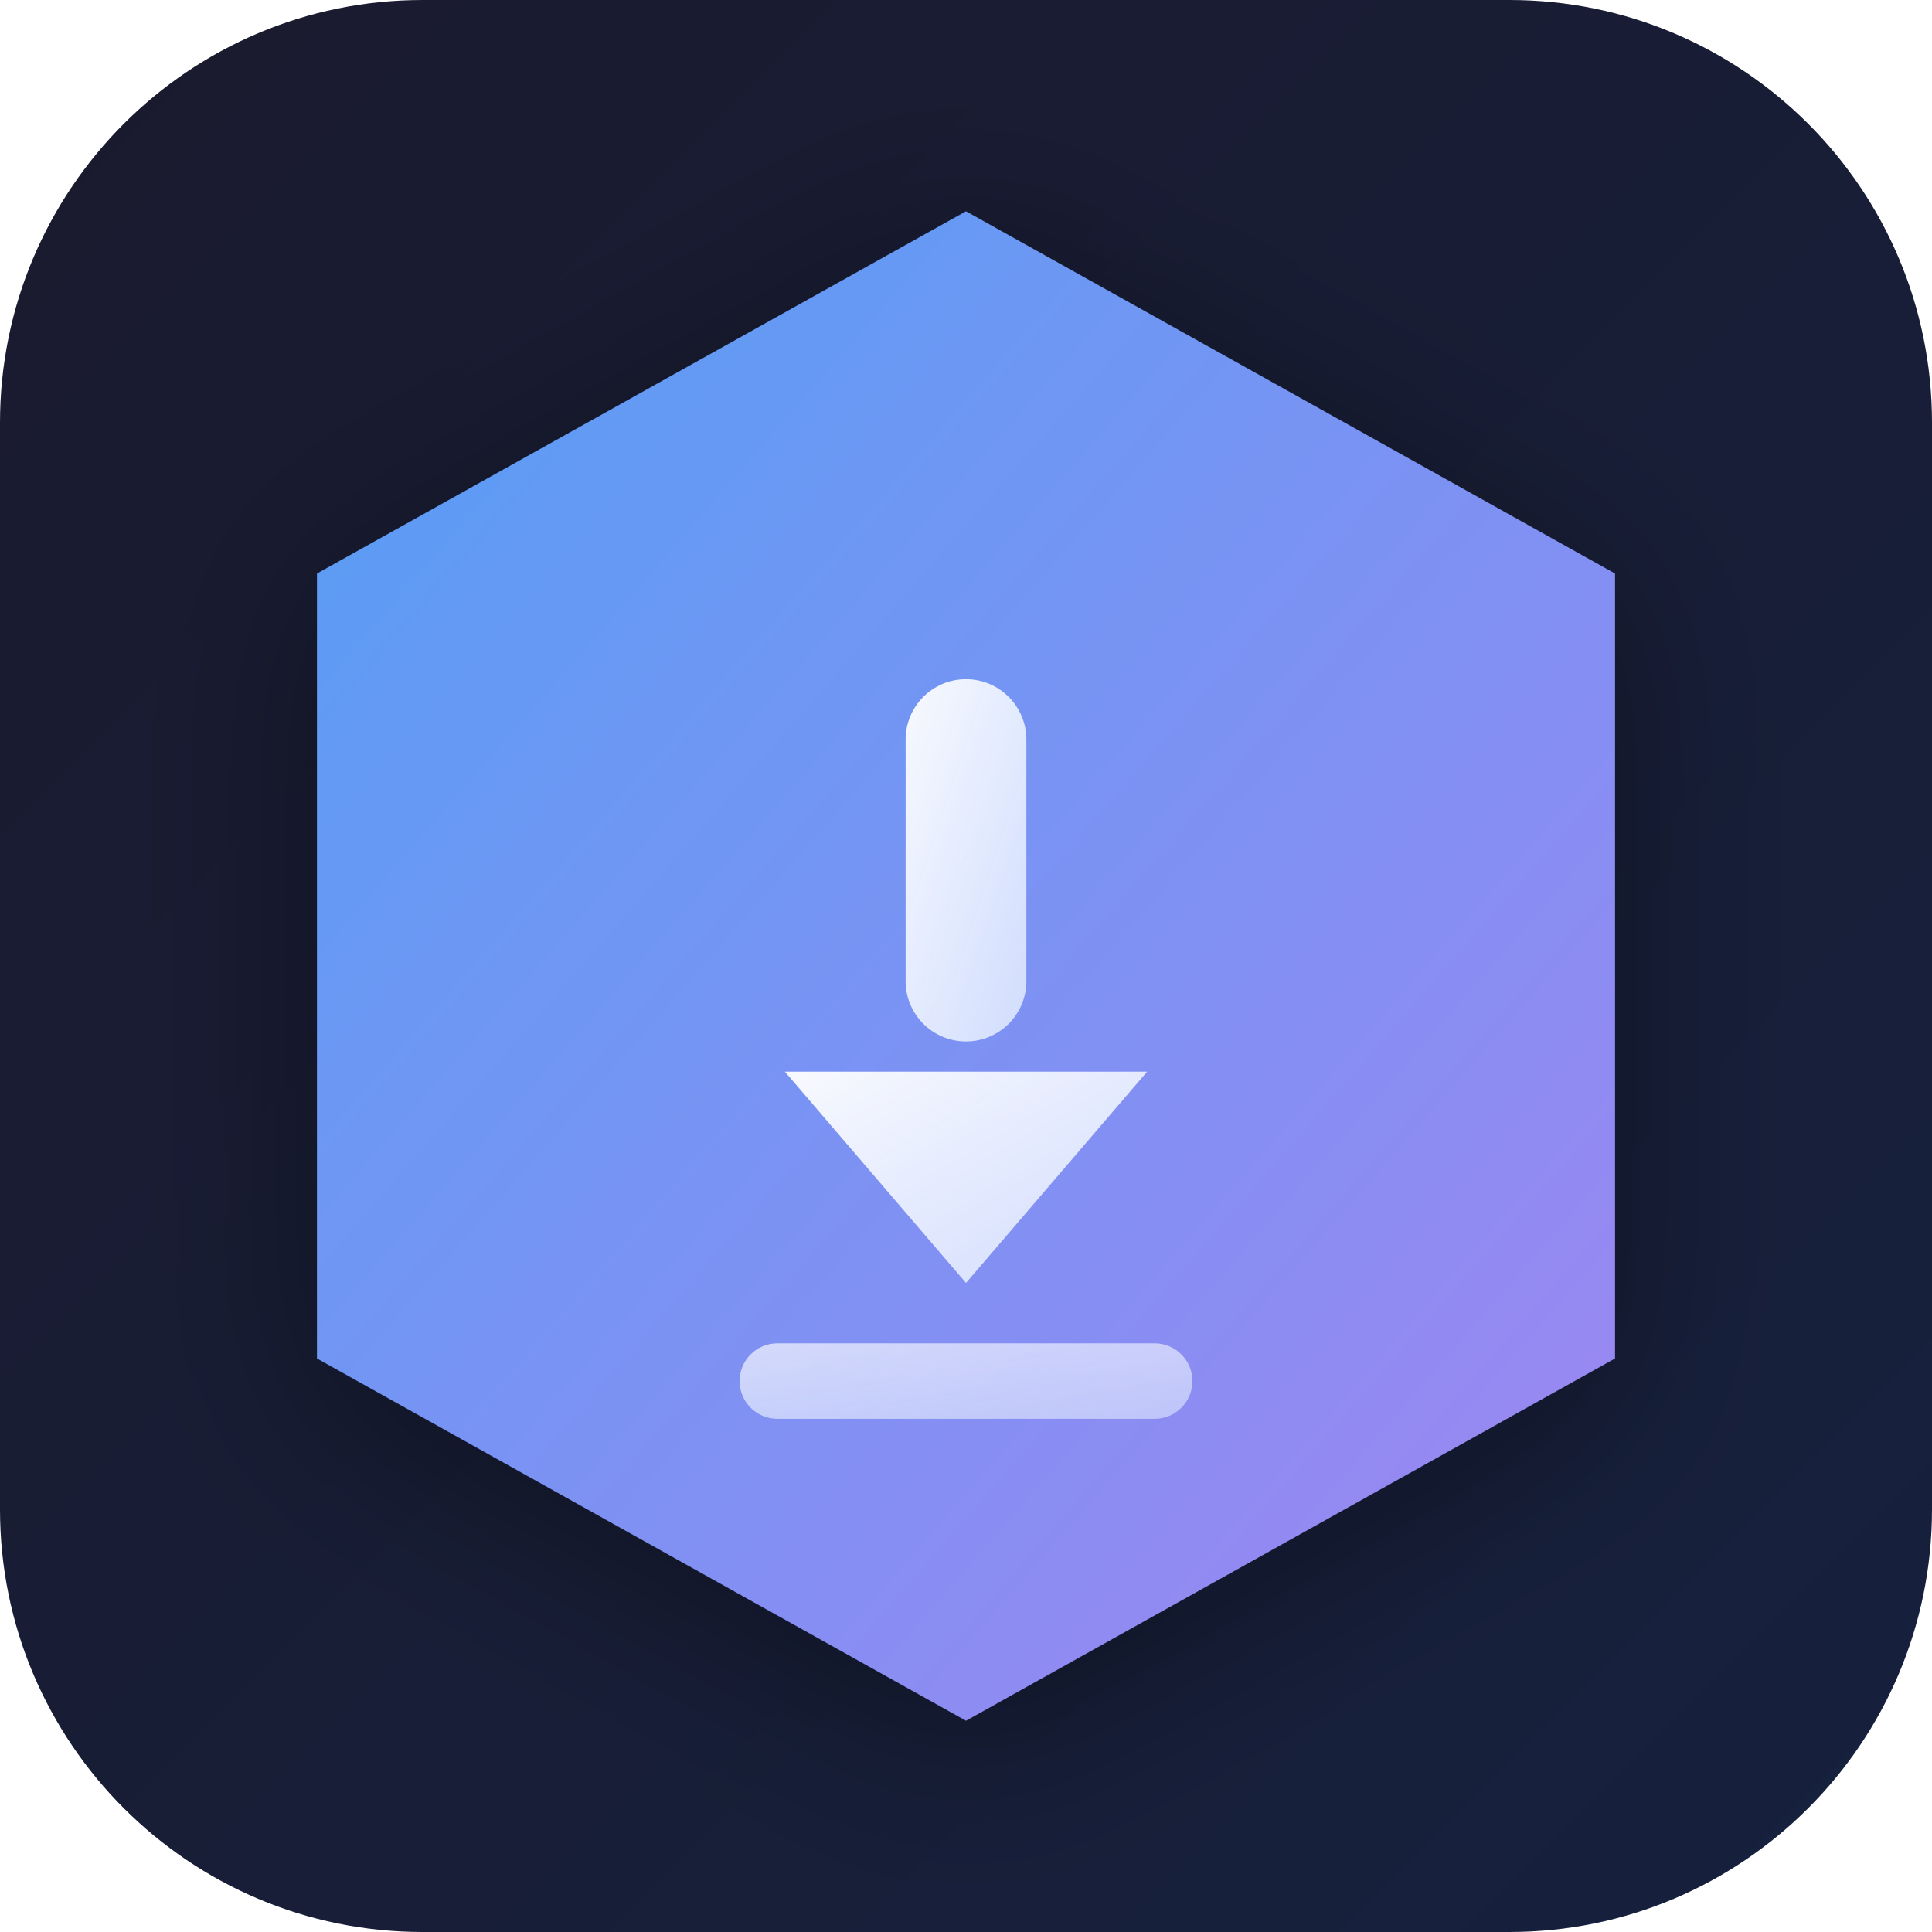
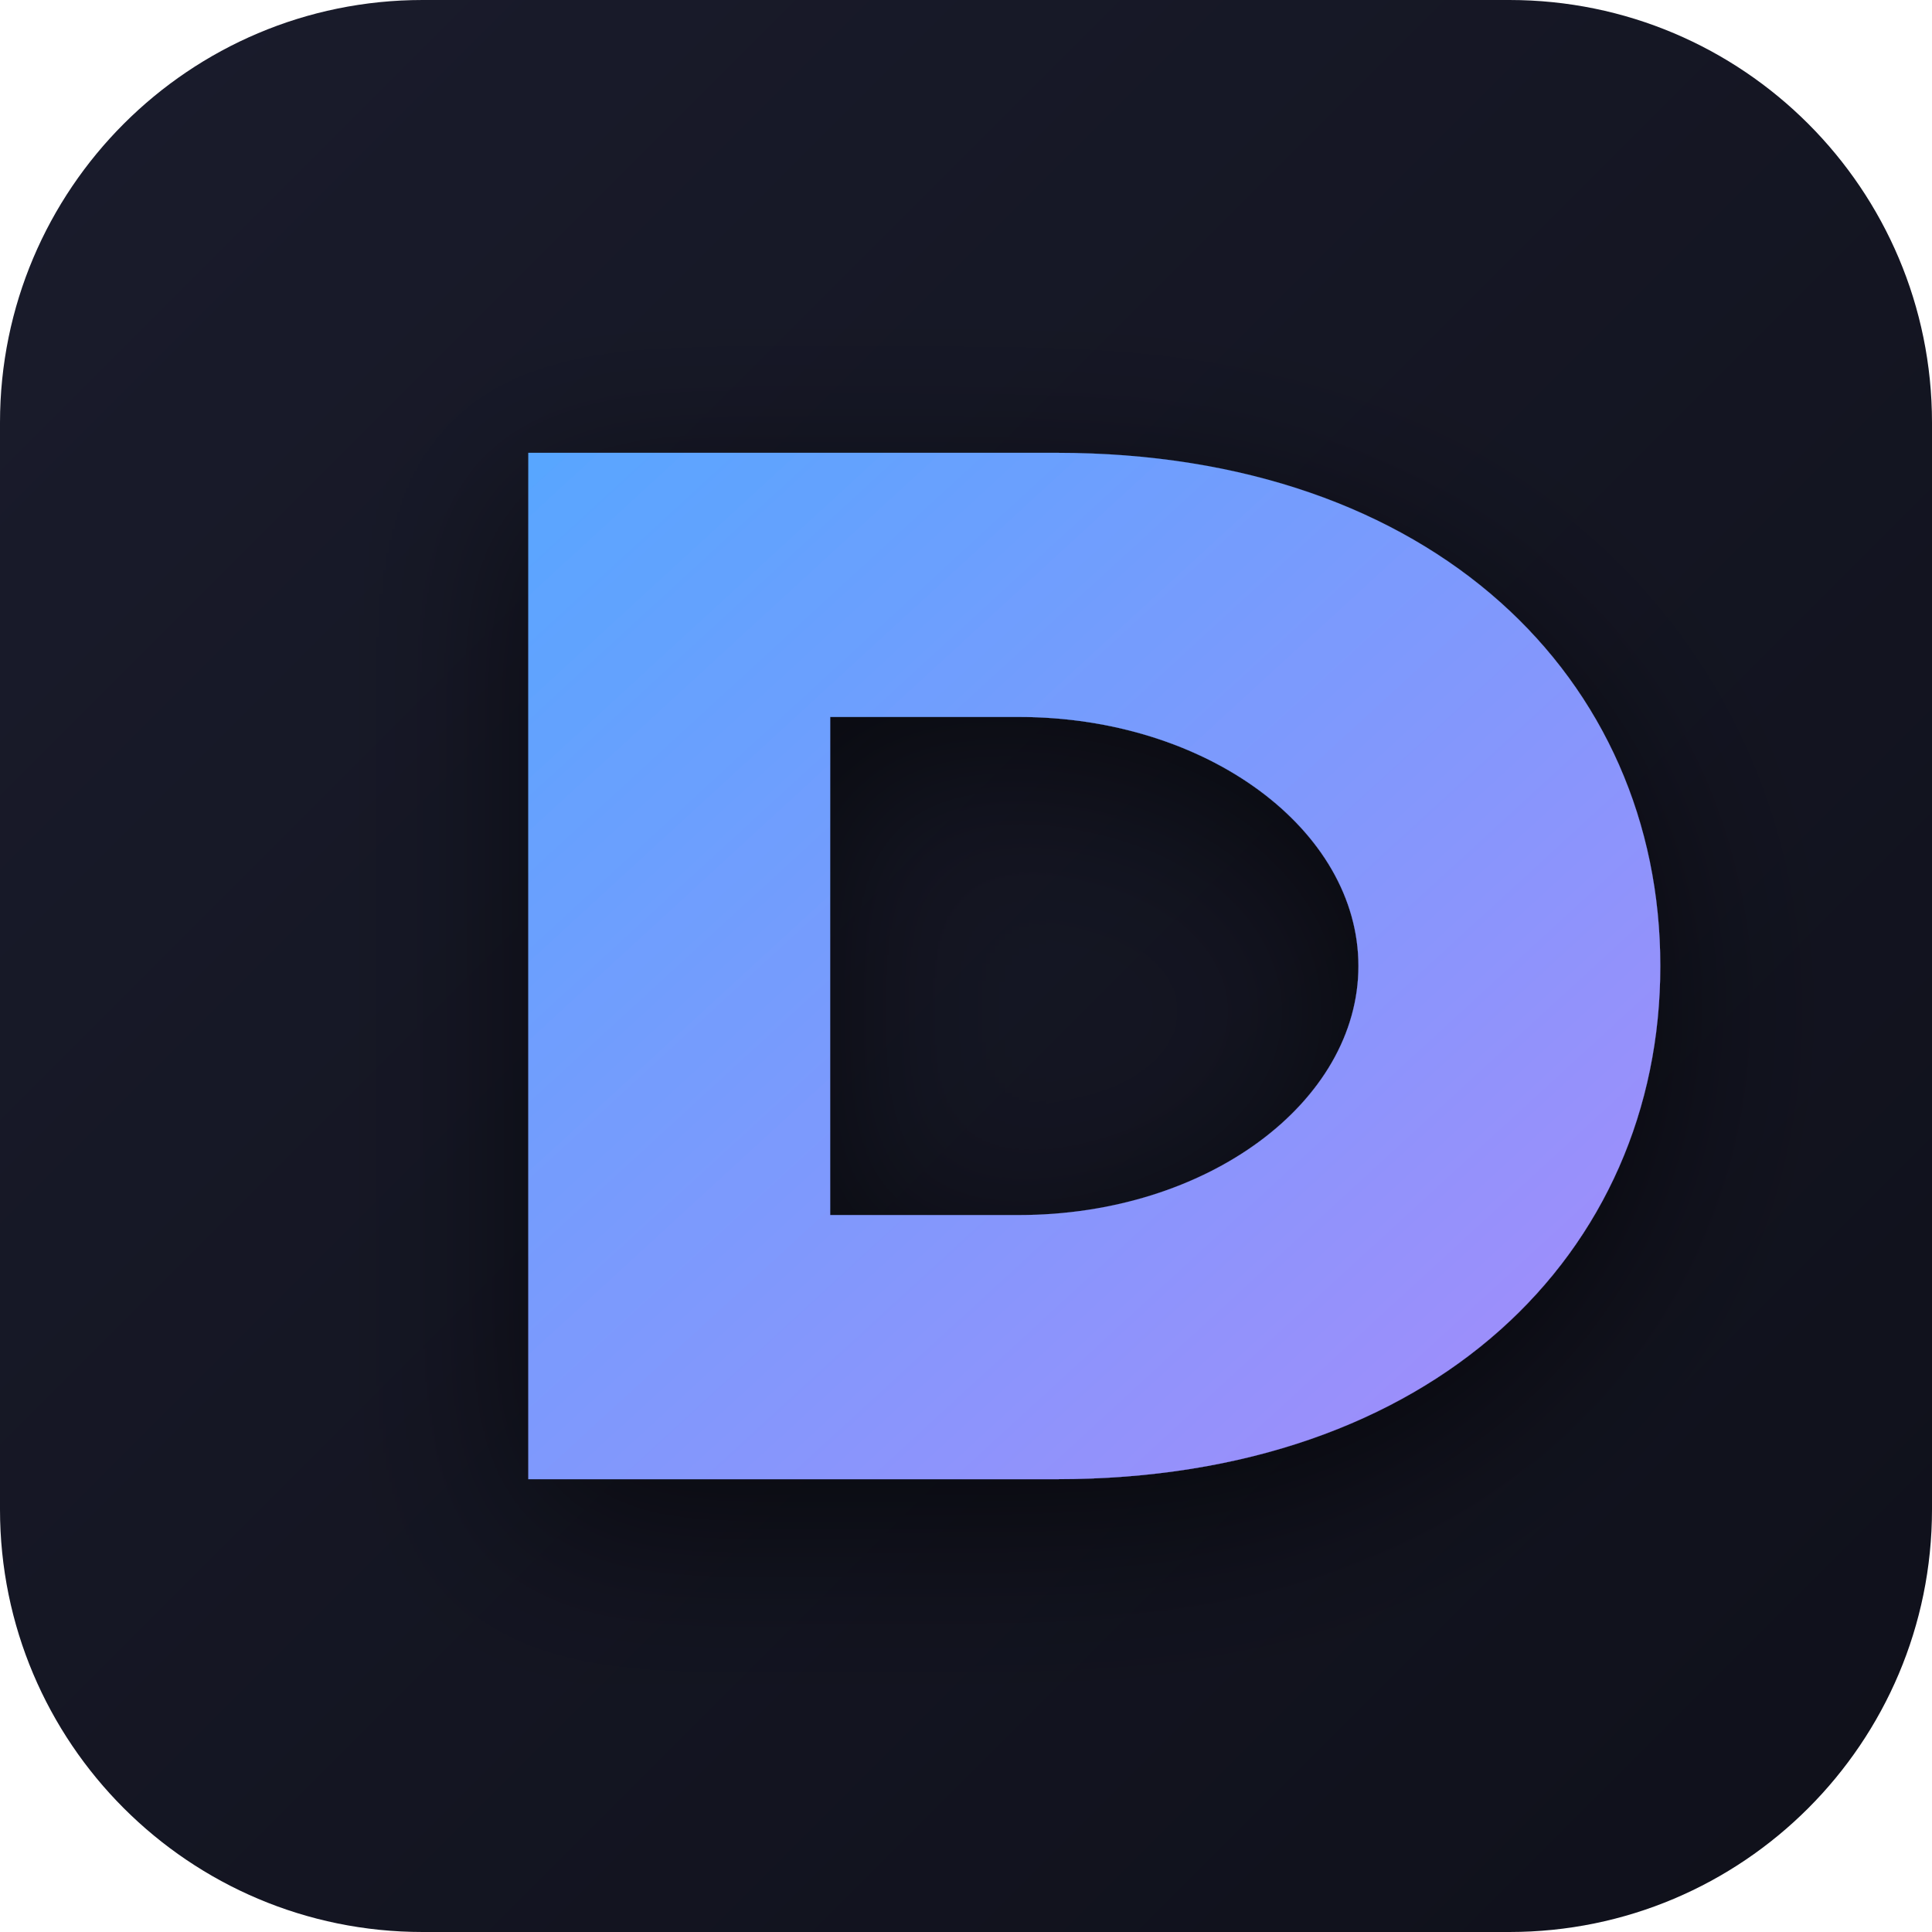
<svg xmlns="http://www.w3.org/2000/svg" viewBox="0 0 256 256" width="256" height="256">
  <defs>
    <linearGradient id="bg" x1="0%" y1="0%" x2="100%" y2="100%">
-       <stop offset="0%" style="stop-color:#1a1a2e" />
-       <stop offset="100%" style="stop-color:#16213e" />
+       <stop offset="0%" style="stop-color:#1a1c2c" />
+       <stop offset="100%" style="stop-color:#0f101a" />
    </linearGradient>
-     <linearGradient id="hex" x1="0%" y1="0%" x2="100%" y2="100%">
+     <linearGradient id="d-grad" x1="0%" y1="0%" x2="100%" y2="100%">
      <stop offset="0%" style="stop-color:#58A6FF" />
      <stop offset="100%" style="stop-color:#A78BFA" />
    </linearGradient>
-     <linearGradient id="arrow" x1="0%" y1="0%" x2="100%" y2="100%">
-       <stop offset="0%" style="stop-color:#ffffff;stop-opacity:0.95" />
-       <stop offset="100%" style="stop-color:#e0eaff;stop-opacity:0.85" />
-     </linearGradient>
    <filter id="shadow" x="-20%" y="-20%" width="140%" height="140%">
-       <feDropShadow dx="0" dy="4" stdDeviation="12" flood-color="#000000" flood-opacity="0.4" />
+       <feDropShadow dx="0" dy="6" stdDeviation="12" flood-color="#000000" flood-opacity="0.6" />
    </filter>
  </defs>
  <rect width="256" height="256" rx="56" ry="56" fill="url(#bg)" />
-   <polygon points="128,28 214,76 214,180 128,228 42,180 42,76" fill="url(#hex)" filter="url(#shadow)" opacity="0.95" />
-   <g transform="translate(128,128)">
-     <rect x="-8" y="-38" width="16" height="48" rx="8" fill="url(#arrow)" />
-     <polygon points="-24,14 0,42 24,14" fill="url(#arrow)" />
-     <rect x="-30" y="50" width="60" height="10" rx="5" fill="url(#arrow)" opacity="0.7" />
-   </g>
+   <path d="M70 60H140C190 60 220 90 220 128C220 166 190 196 140 196H70V60ZM110 95V161H135C160 161 180 146 180 128C180 110 160 95 135 95H110Z" fill="url(#d-grad)" filter="url(#shadow)" />
</svg>
